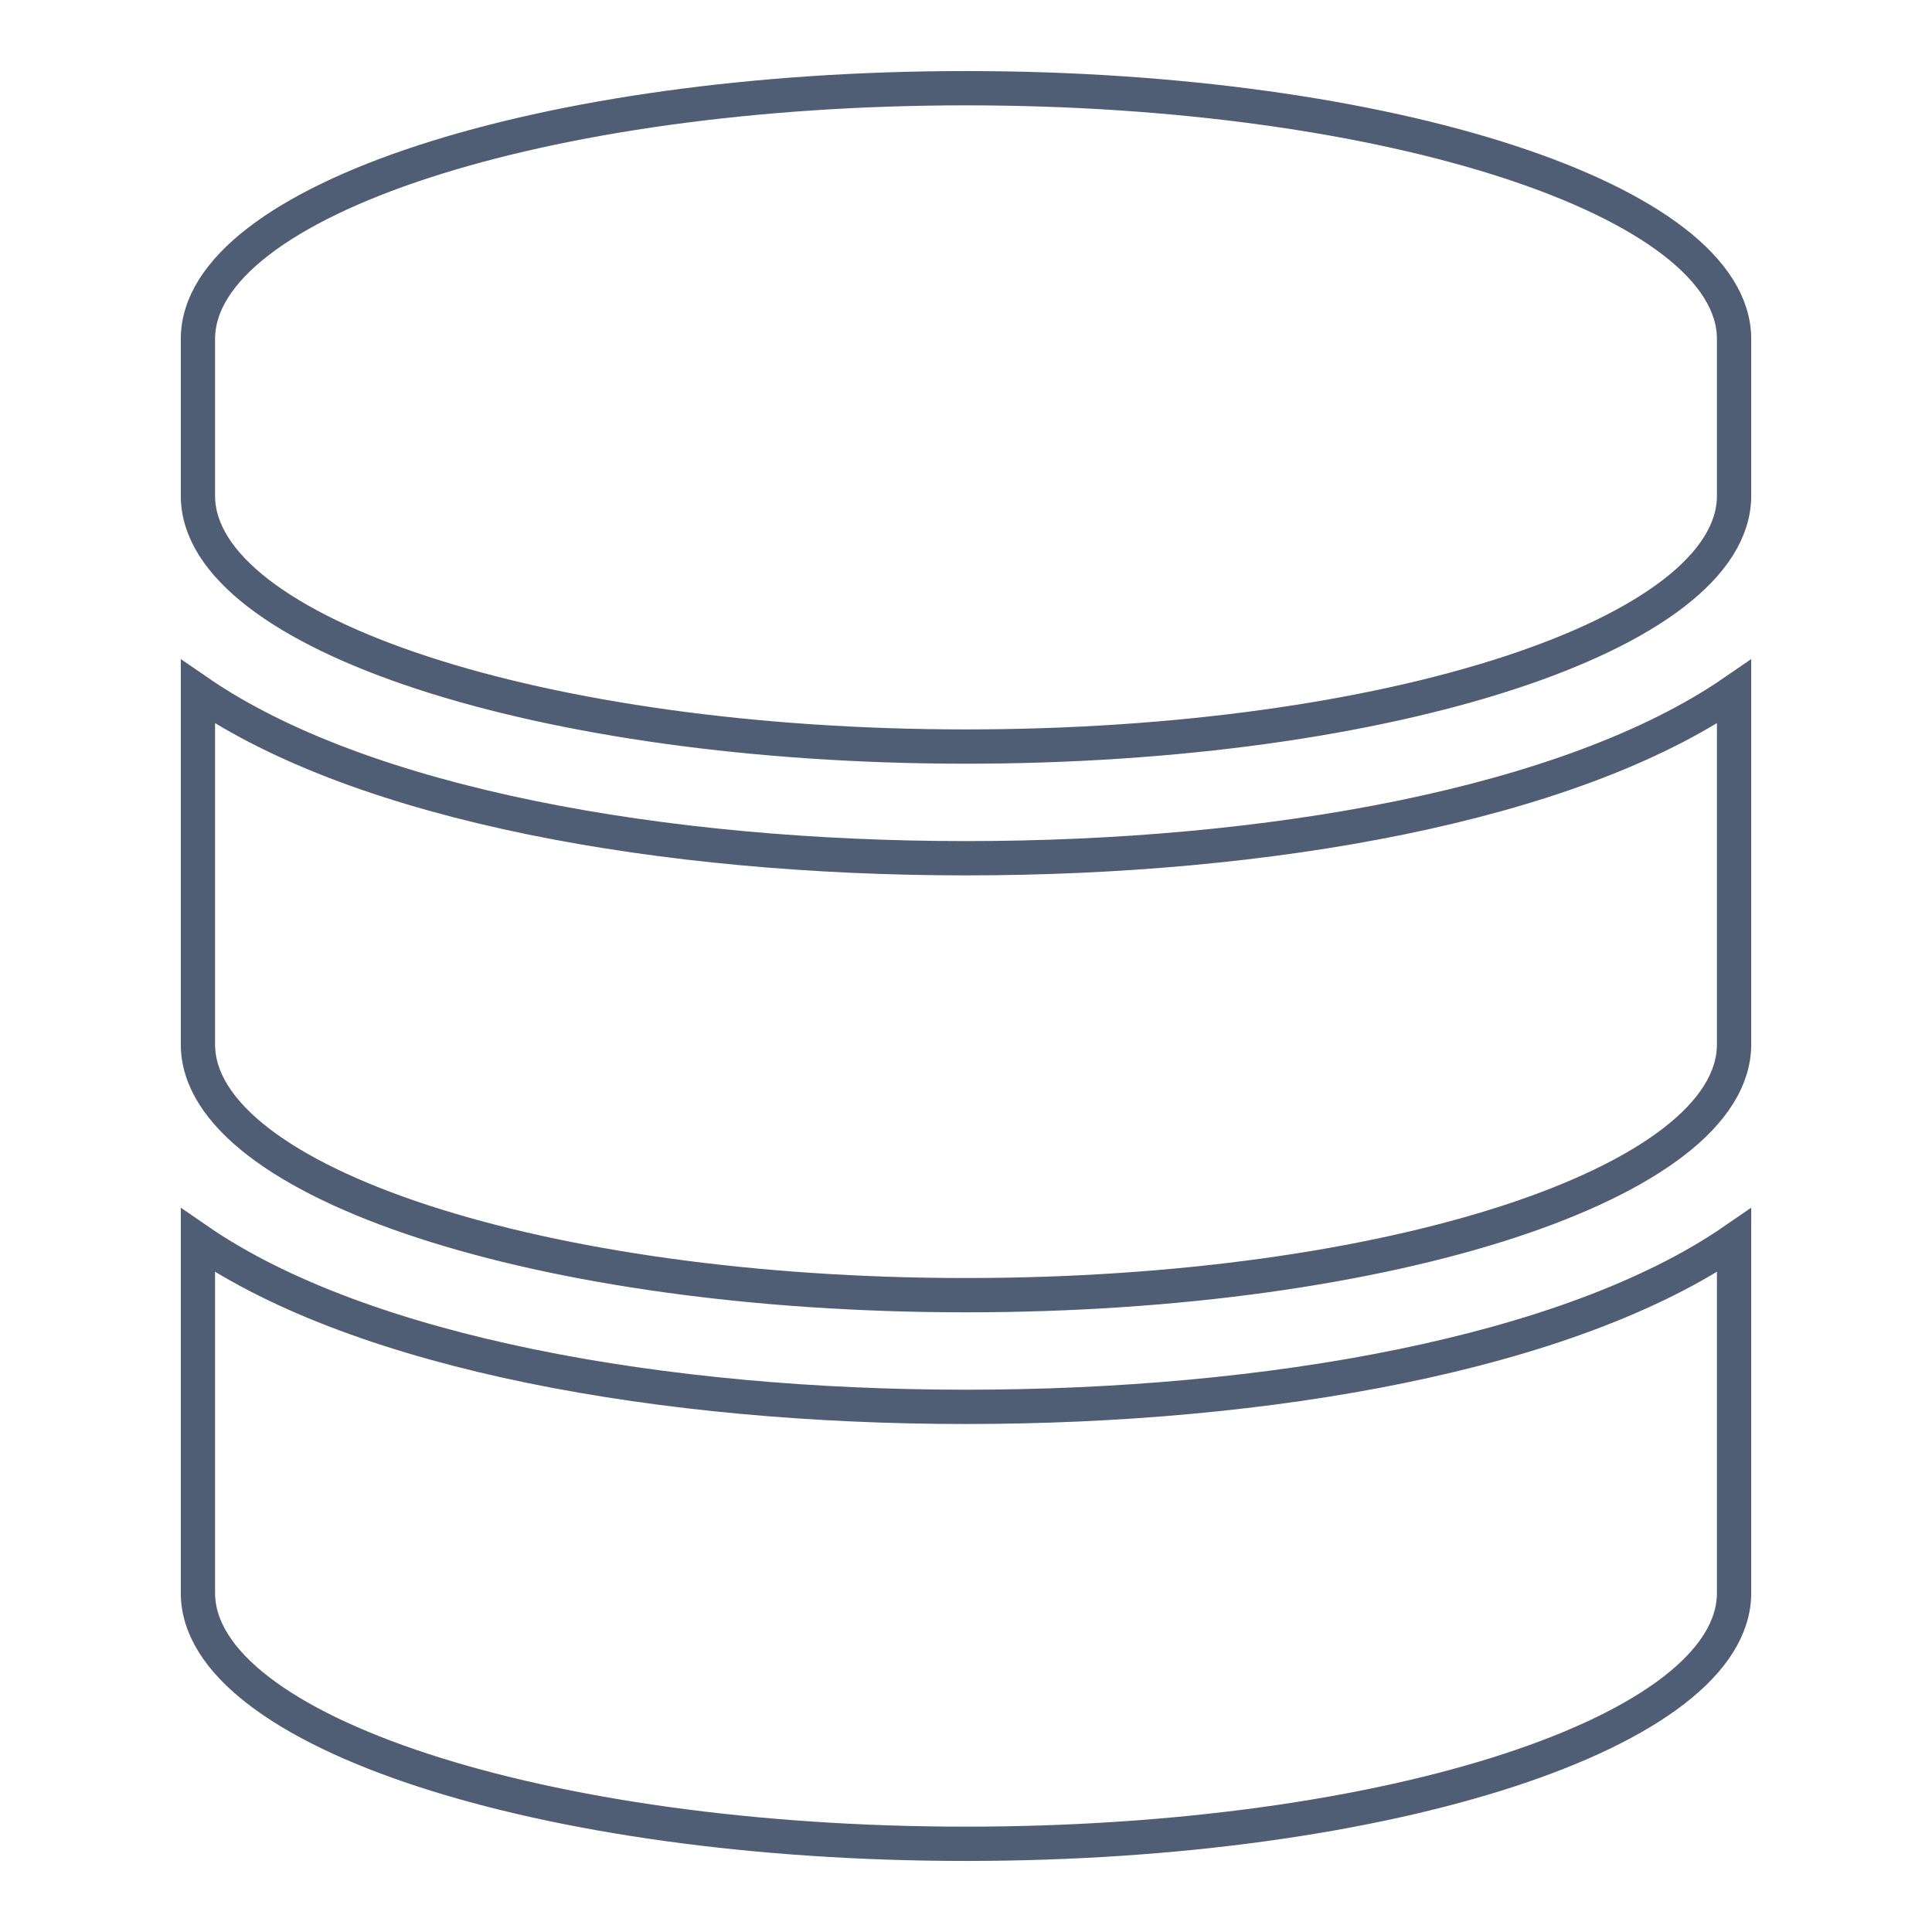
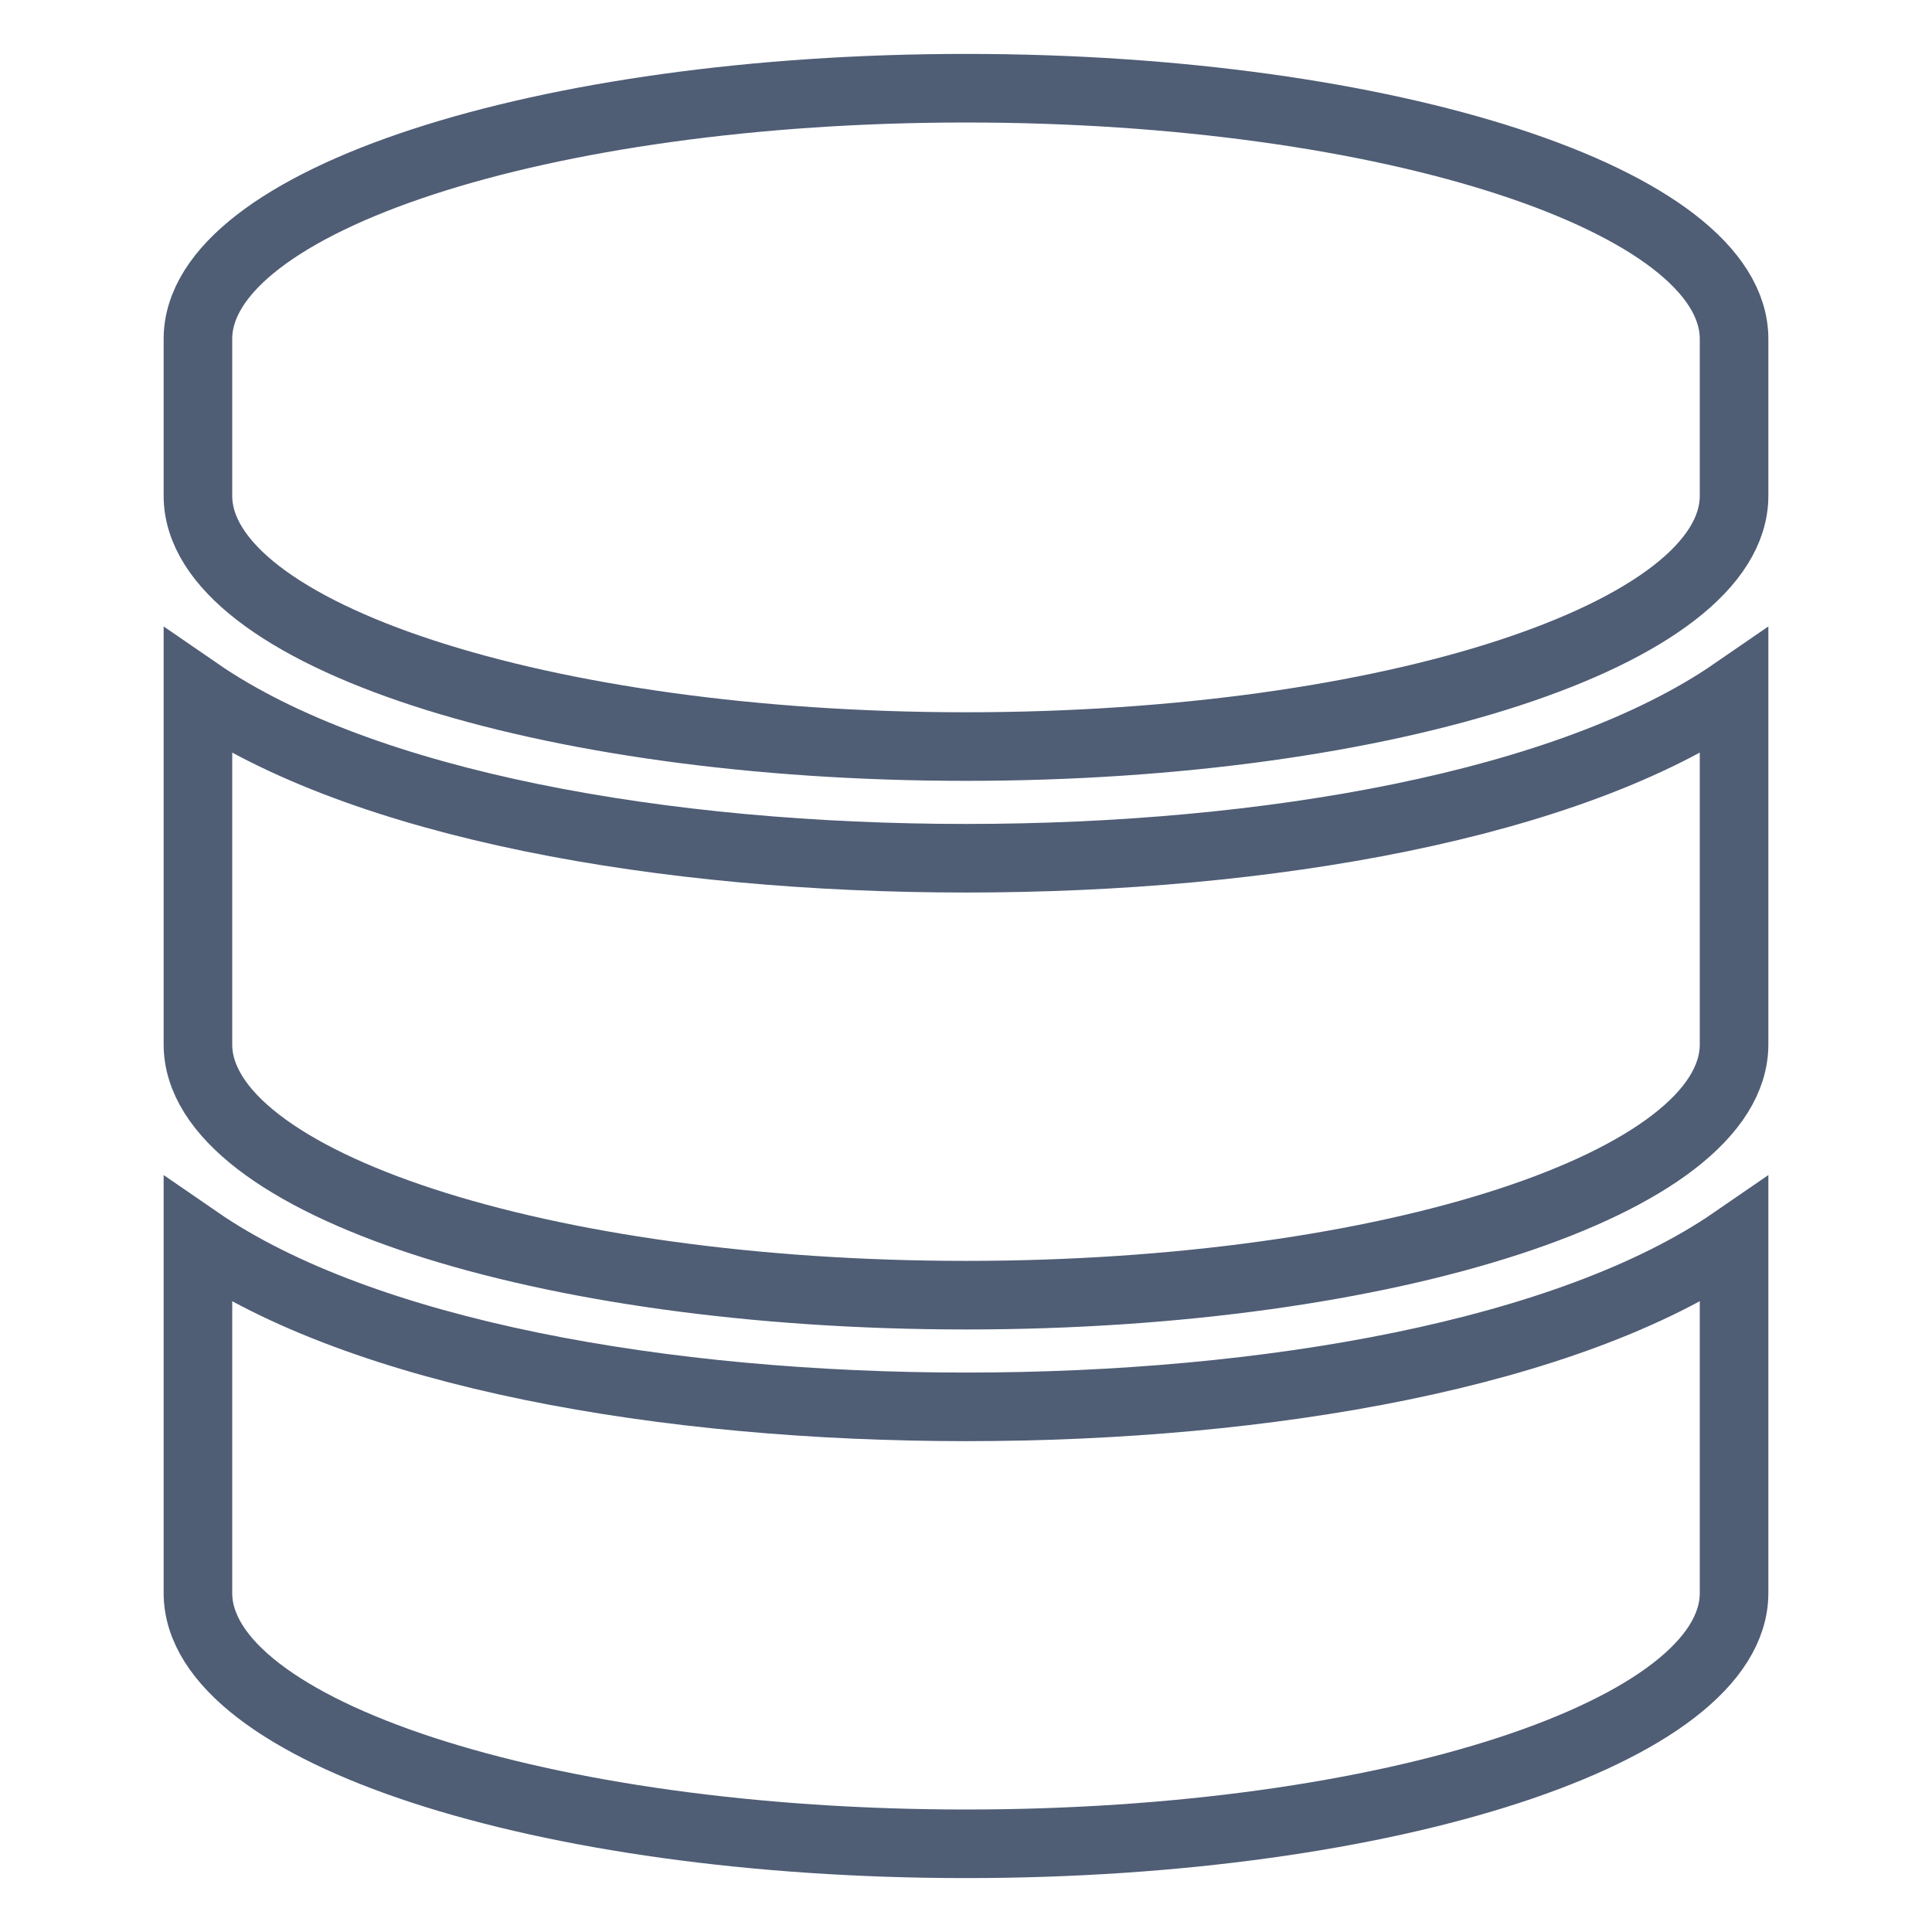
<svg xmlns="http://www.w3.org/2000/svg" aria-hidden="true" focusable="false" data-prefix="fas" data-icon="database" class="svg-inline--fa fa-database fa-w-14" role="img" viewBox="0 0 563.448 563.448" version="1.1" id="svg4" width="563.448" height="563.448">
  <defs id="defs8" />
-   <path fill="currentColor" d="m 505.724,98.867 v 45.714 c 0,40.286 -100.333,73.143 -224,73.143 -123.667,0 -224,-32.857 -224,-73.143 V 98.867 c 0,-40.286 100.333,-73.143 224,-73.143 123.667,0 224,32.857 224,73.143 z m 0,102.857 v 102.857 c 0,40.286 -100.333,73.143 -224,73.143 -123.667,0 -224,-32.857 -224,-73.143 v -102.857 c 48.125,33.143 136.208,48.572 224,48.572 87.792,0 175.874,-15.429 224,-48.572 z m 0,160 v 102.857 c 0,40.286 -100.333,73.143 -224,73.143 -123.667,0 -224,-32.857 -224,-73.143 v -102.857 c 48.125,33.143 136.208,48.572 224,48.572 87.792,0 175.874,-15.429 224,-48.572 z" id="path2" style="fill:none;stroke:#4f5d75;stroke-width:10;stroke-miterlimit:4;stroke-dasharray:none;stroke-opacity:1" />
+   <path fill="currentColor" d="m 505.724,98.867 v 45.714 c 0,40.286 -100.333,73.143 -224,73.143 -123.667,0 -224,-32.857 -224,-73.143 V 98.867 c 0,-40.286 100.333,-73.143 224,-73.143 123.667,0 224,32.857 224,73.143 z m 0,102.857 v 102.857 c 0,40.286 -100.333,73.143 -224,73.143 -123.667,0 -224,-32.857 -224,-73.143 v -102.857 c 48.125,33.143 136.208,48.572 224,48.572 87.792,0 175.874,-15.429 224,-48.572 z m 0,160 v 102.857 c 0,40.286 -100.333,73.143 -224,73.143 -123.667,0 -224,-32.857 -224,-73.143 v -102.857 c 48.125,33.143 136.208,48.572 224,48.572 87.792,0 175.874,-15.429 224,-48.572 z" id="path2" style="fill:none;stroke:#4f5d75;stroke-width:20;stroke-miterlimit:4;stroke-dasharray:none;stroke-opacity:1" />
</svg>
